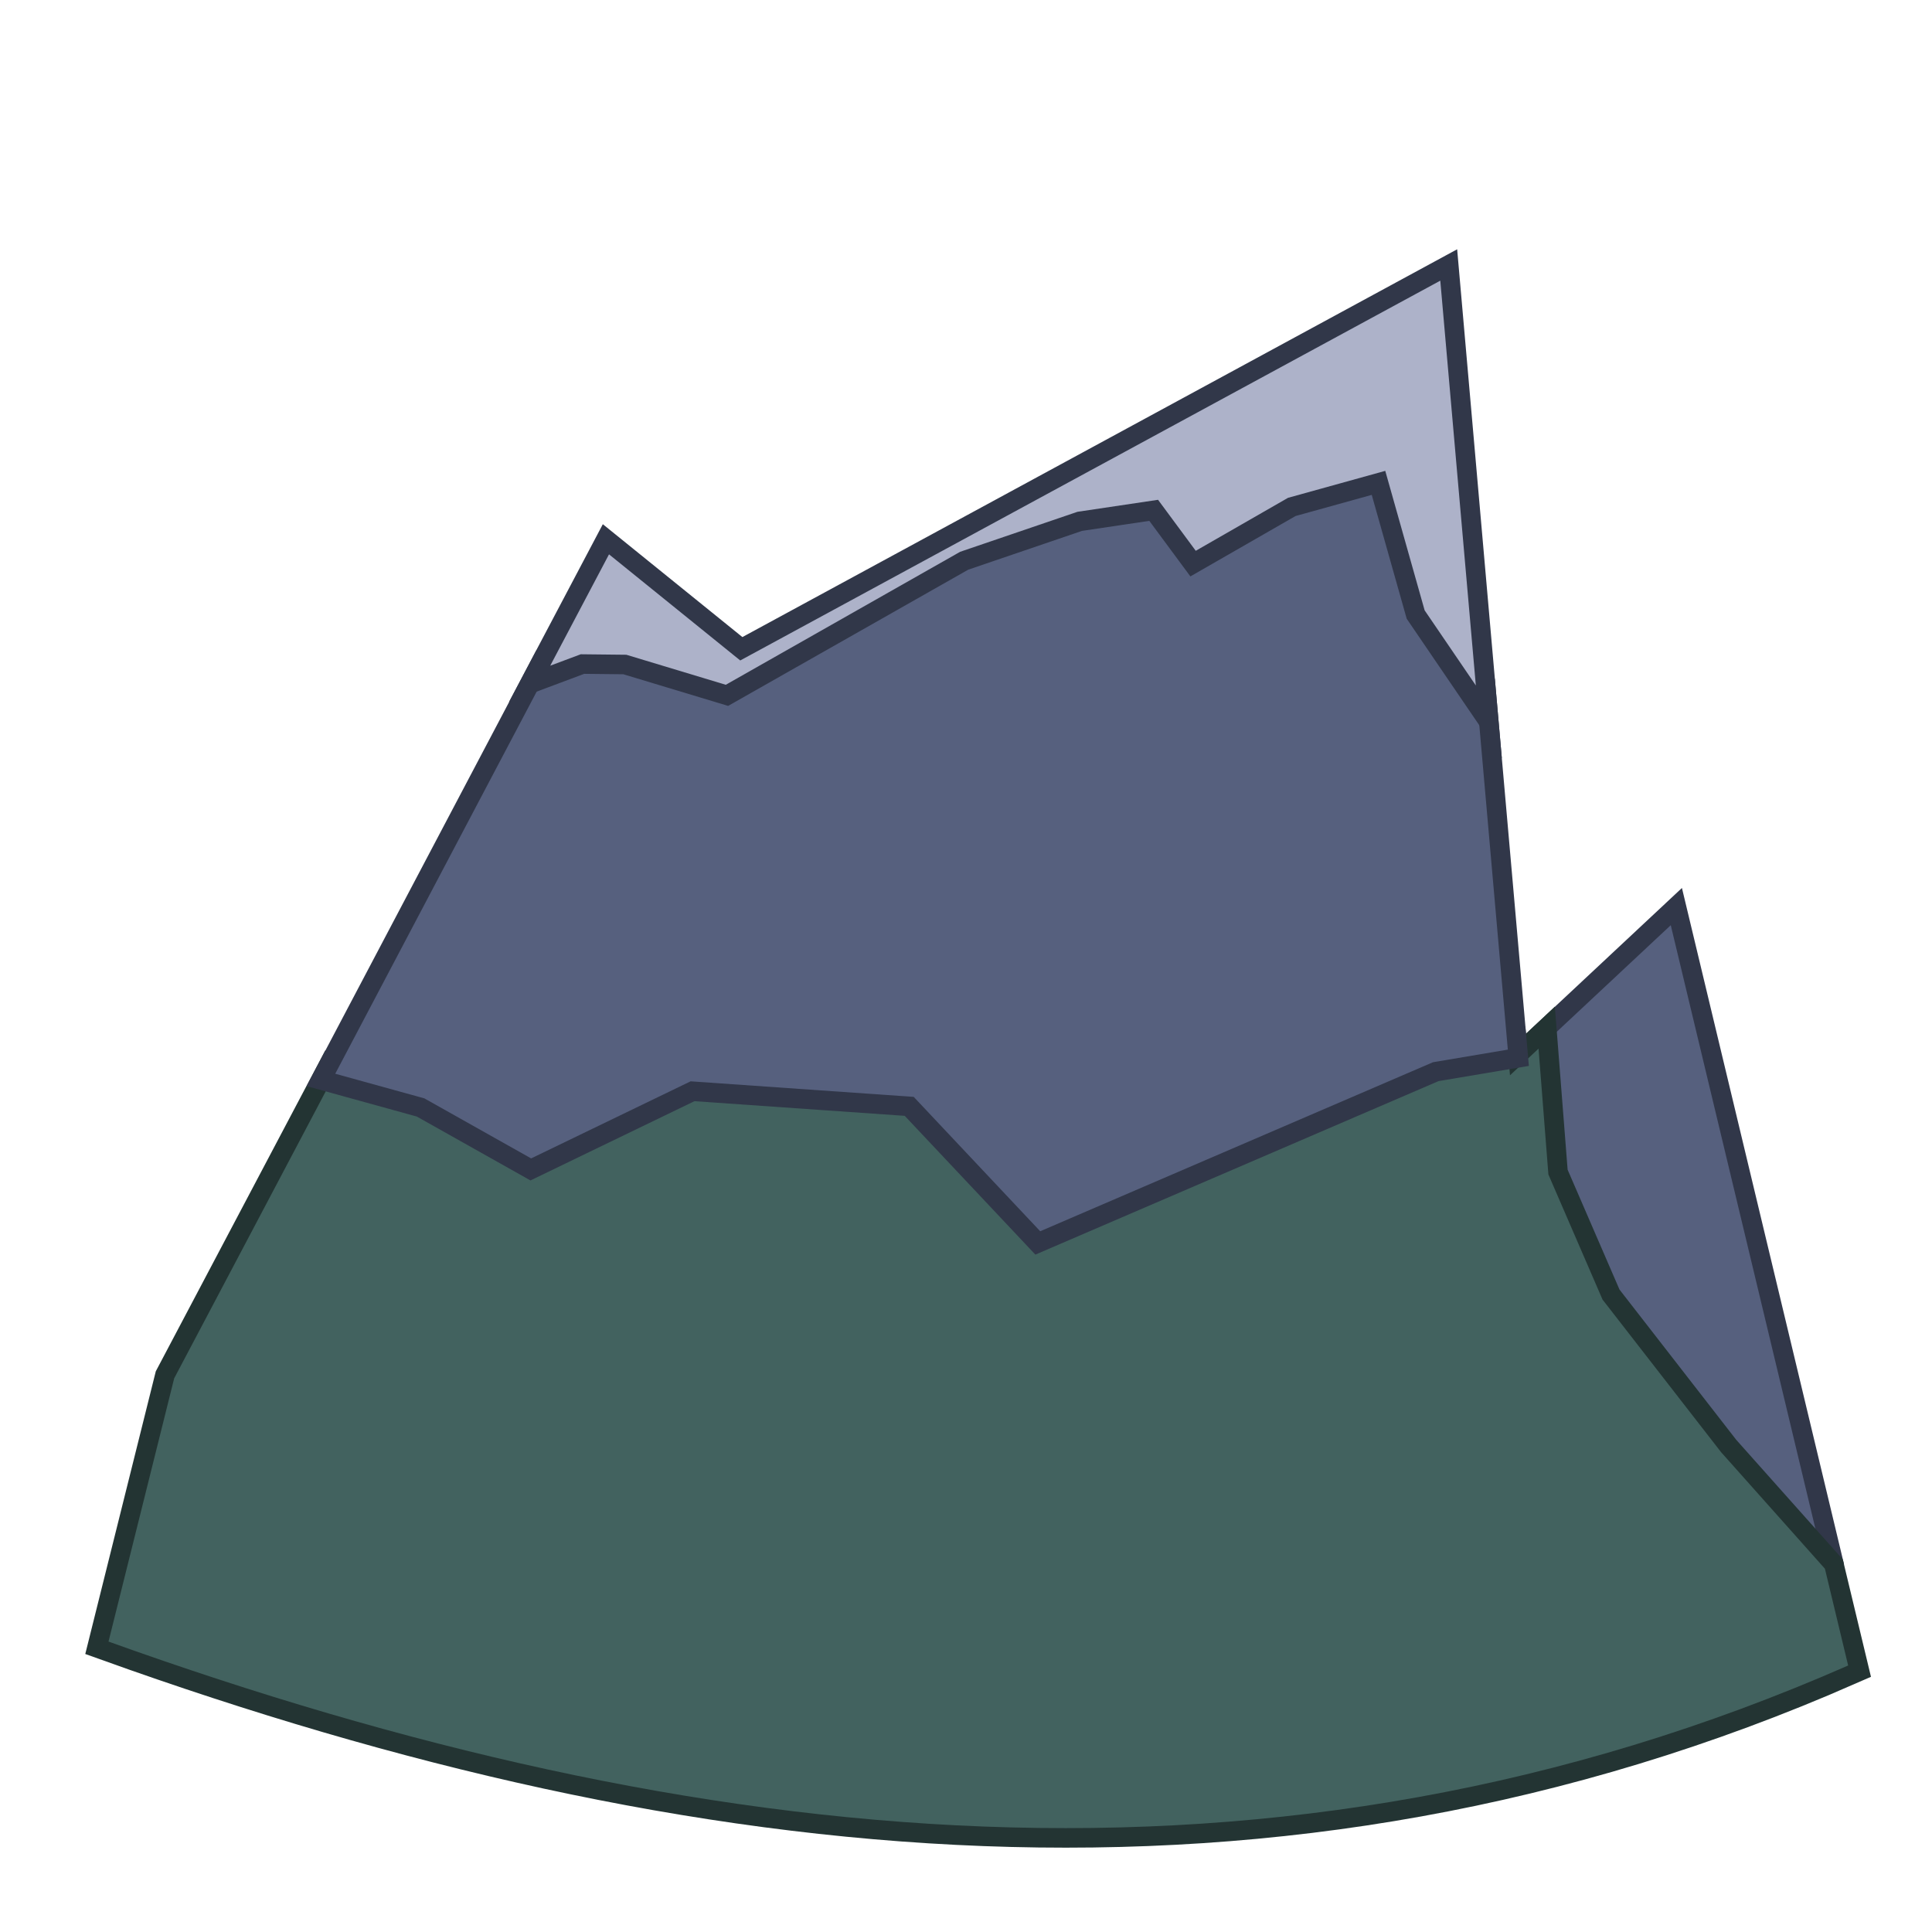
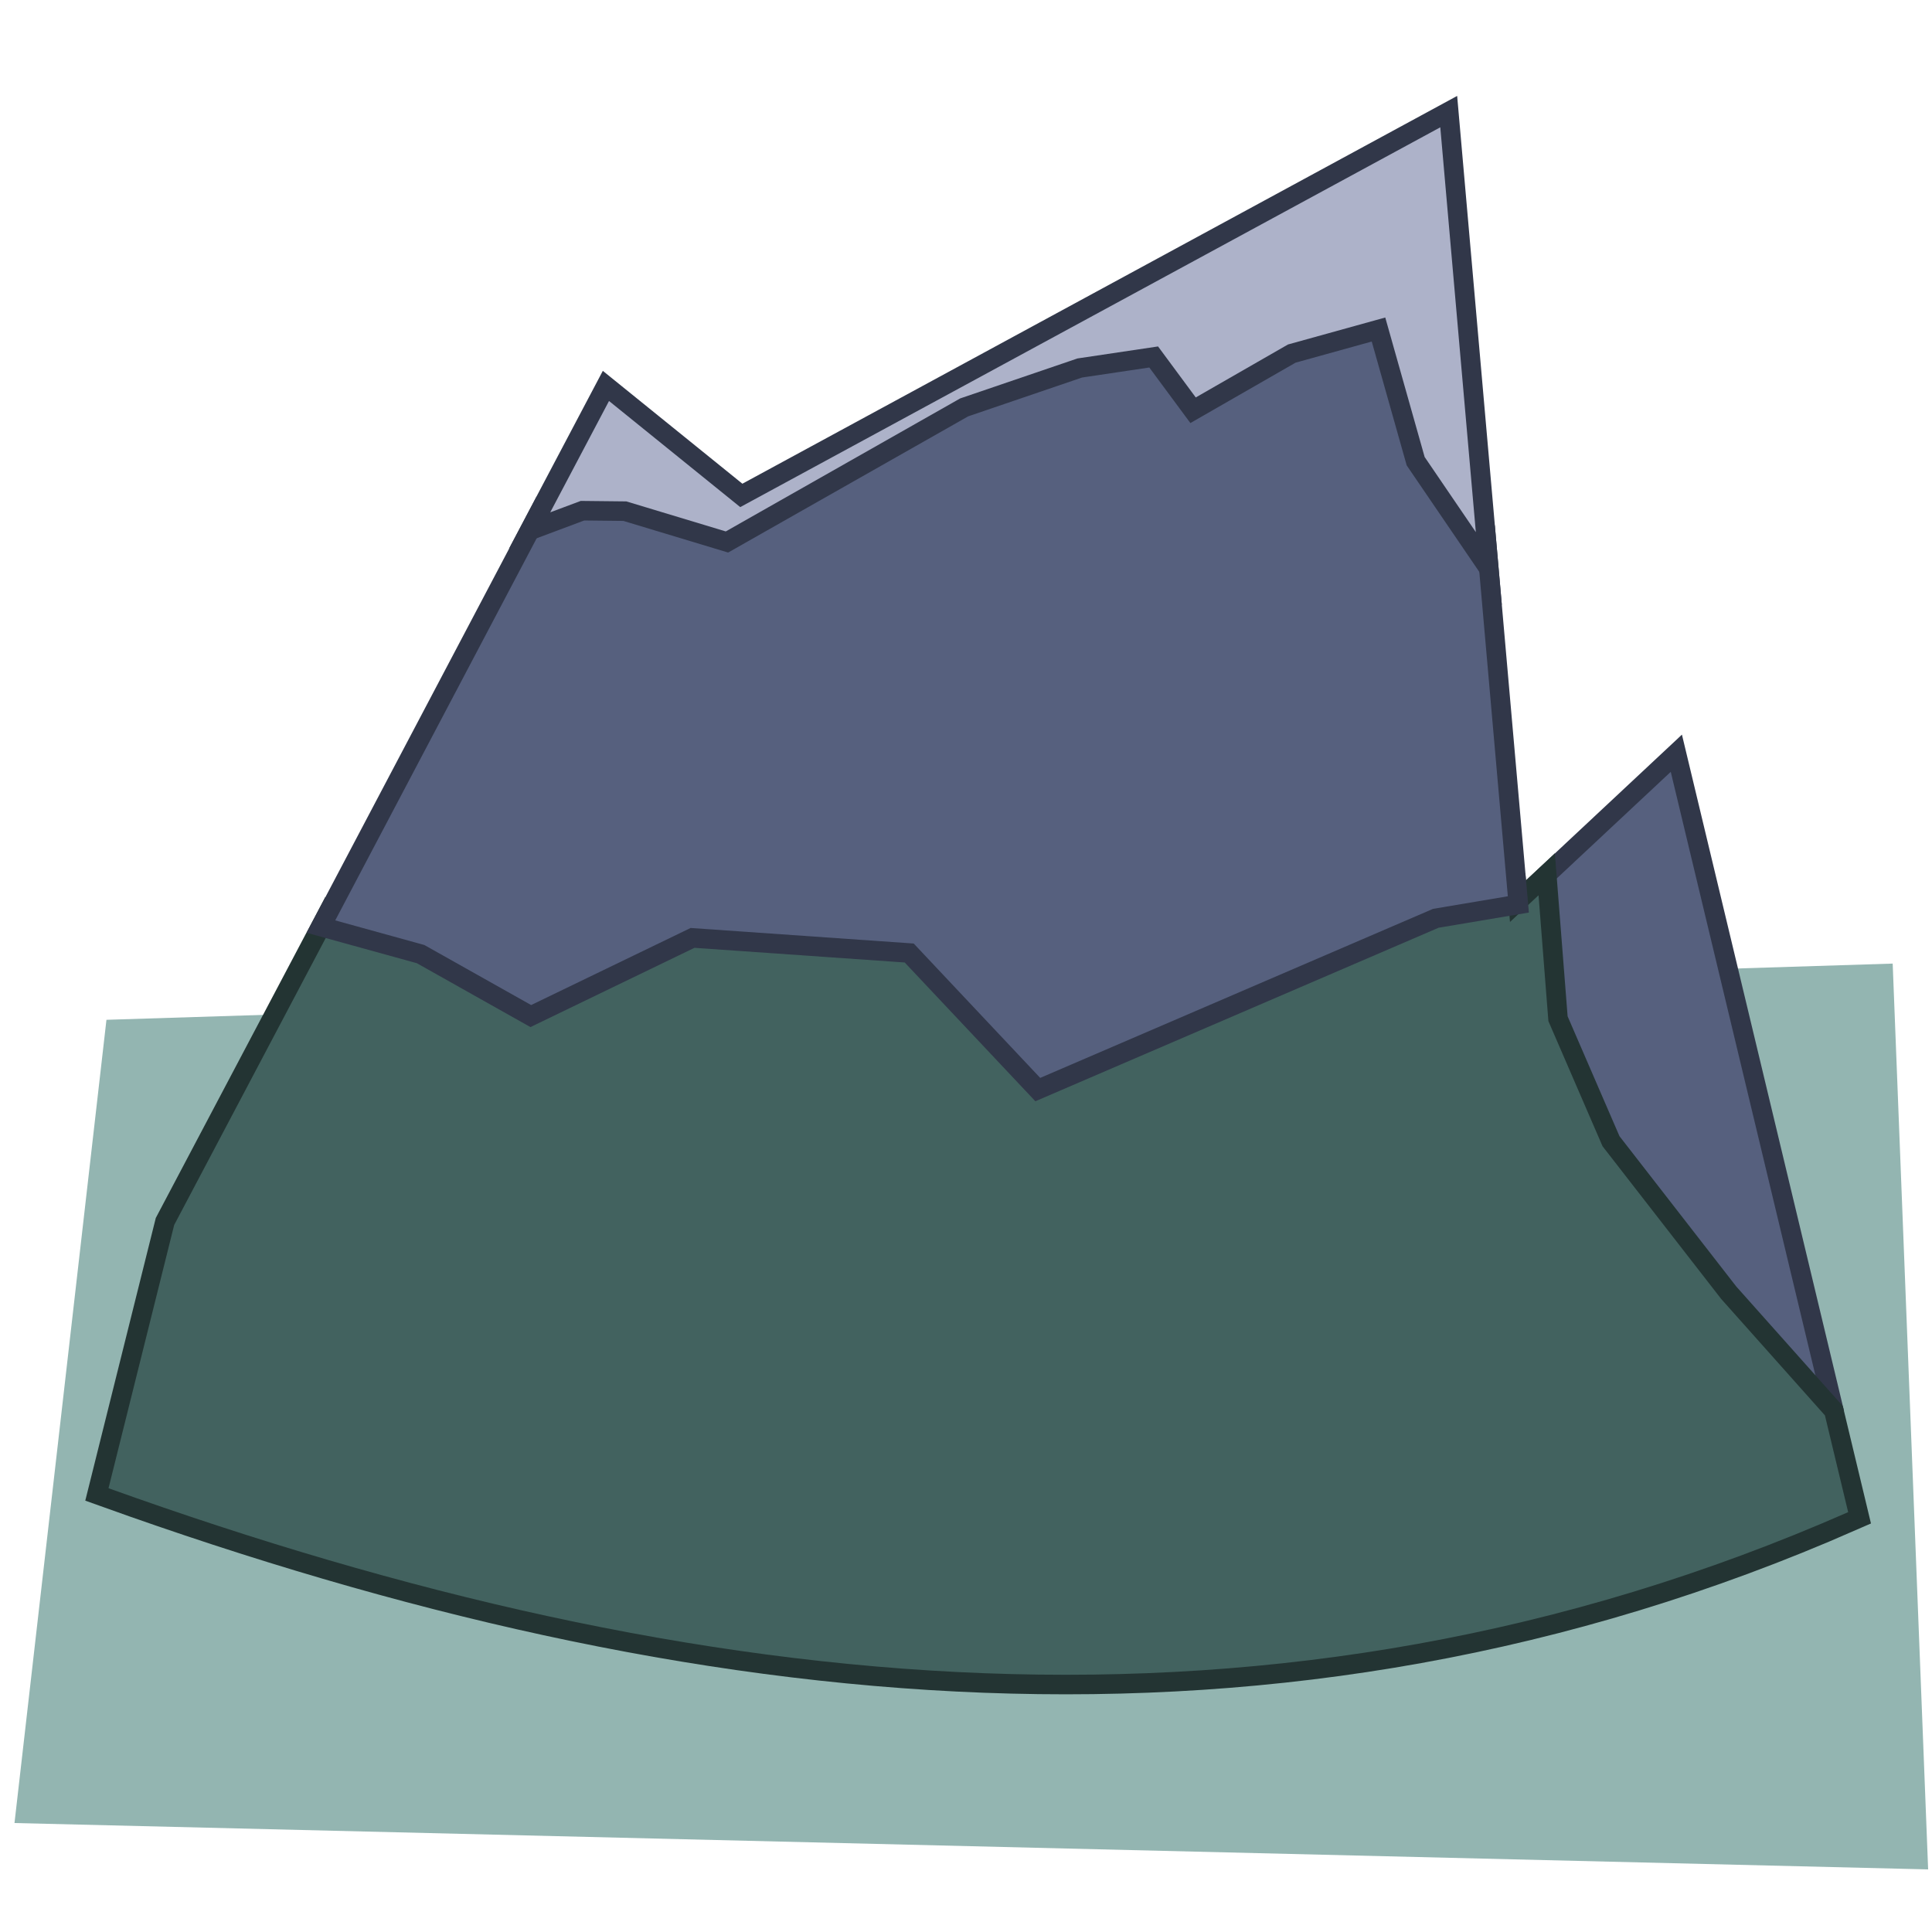
<svg xmlns="http://www.w3.org/2000/svg" width="20mm" height="20mm" viewBox="0 0 20 20" version="1.1" id="svg135">
  <defs id="defs132" />
  <g id="layer1">
-     <g id="g7325-5" transform="matrix(-1.019112,0,0,1.019112,-125.4677,50.09127)" style="display:inline;fill:#006b0d;fill-opacity:1;stroke-width:0.397;stroke-dasharray:none">
+     <path style="fill:#93b5b1;stroke:none;stroke-width:0.5;stroke-linecap:round;paint-order:fill markers stroke;stop-color:#000000;fill-opacity:1" d="M 0.15,18.872 1.102,10.557 19.593,9.975 19.96,19.352 Z" id="path13607" />
+     <g id="g7325-5" transform="matrix(-1.019112,0,0,1.019112,-125.4677,48.50377)" style="display:inline;fill:#006b0d;fill-opacity:1;stroke-width:0.397;stroke-dasharray:none">
      <path id="path4874-6" style="fill:#56607e;fill-opacity:1;stroke:#313749;stroke-width:0.397;stroke-dasharray:none;stroke-opacity:1;paint-order:markers stroke fill;stop-color:#000000" d="m -141.653,-33.216 1.054,-1.183 1.205,-1.551 0.55,-1.271 0.1,-1.278 -1.342,-1.255 z" />
      <path id="path6556-2" style="fill:#42625f;fill-opacity:1;stroke:#233433;stroke-width:0.397;stroke-dasharray:none;stroke-opacity:1;paint-order:markers stroke fill;stop-color:#000000" d="m -126.519,-38.247 -0.905,0.25 -1.085,0.61 -1.62,-0.783 -2.266,0.158 -1.285,1.365 -3.99,-1.717 -0.76,-0.128 -0.023,0.263 -0.29,-0.271 -0.1,1.278 -0.55,1.271 -1.205,1.551 -1.054,1.183 -0.236,0.983 c 5.8,2.547 11.71,1.897 17.671,-0.243 l -0.667,-2.674 z" />
      <path id="path6554-9" style="fill:#56607e;fill-opacity:1;stroke:#313749;stroke-width:0.397;stroke-dasharray:none;stroke-opacity:1;paint-order:markers stroke fill;stop-color:#000000" d="m -128.704,-42.388 -0.31,-0.116 -0.463,0.005 -1.01,0.305 -2.381,-1.351 -1.191,-0.406 -0.819,-0.122 -0.383,0.518 -0.937,-0.538 -0.988,-0.274 -0.4,1.417 -0.52,0.763 -0.325,3.697 0.76,0.128 3.99,1.717 1.285,-1.365 2.266,-0.158 1.62,0.783 1.085,-0.61 0.905,-0.25 z" />
      <path id="path6961-1" style="fill:#adb2c9;fill-opacity:1;stroke:#313749;stroke-width:0.397;stroke-dasharray:none;stroke-opacity:1;paint-order:markers stroke fill;stop-color:#000000" d="m -137.745,-46.301 -0.361,4.112 0.52,-0.763 0.4,-1.417 0.988,0.274 0.937,0.538 0.383,-0.518 0.819,0.122 1.191,0.406 2.381,1.351 1.01,-0.305 0.463,-0.005 0.31,0.116 -0.597,-1.131 -1.333,1.078 z" />
    </g>
  </g>
</svg>
